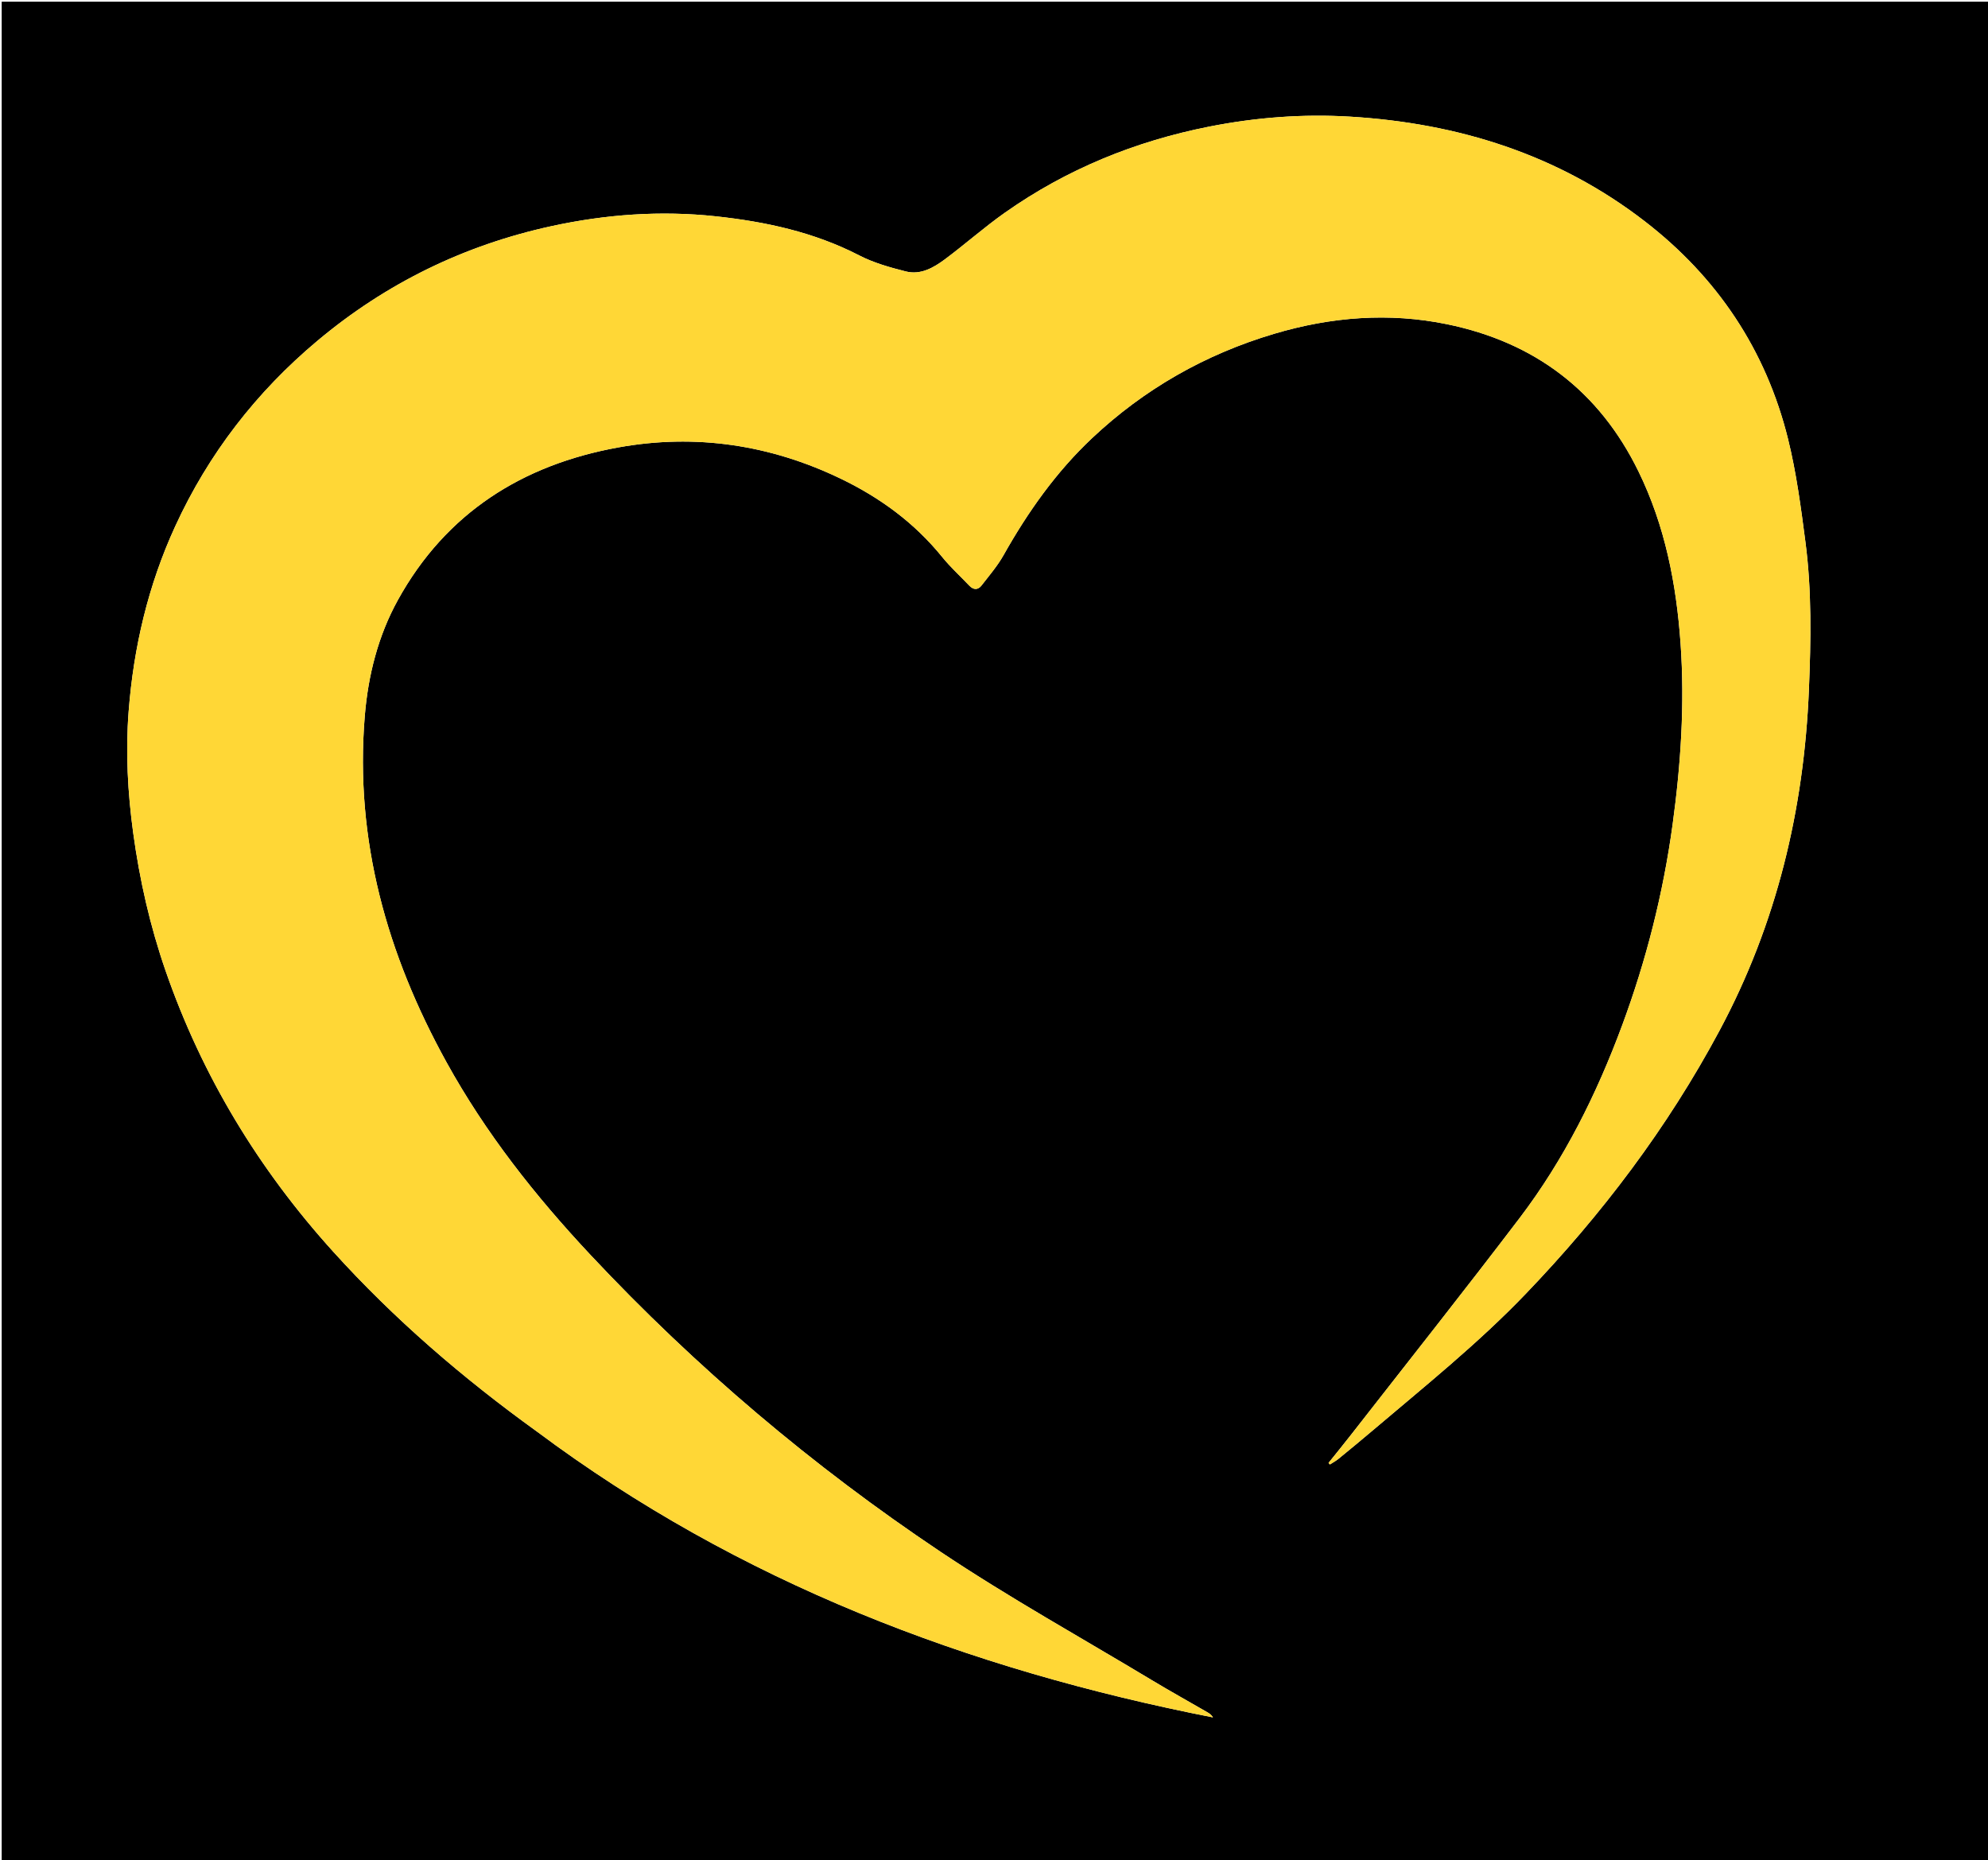
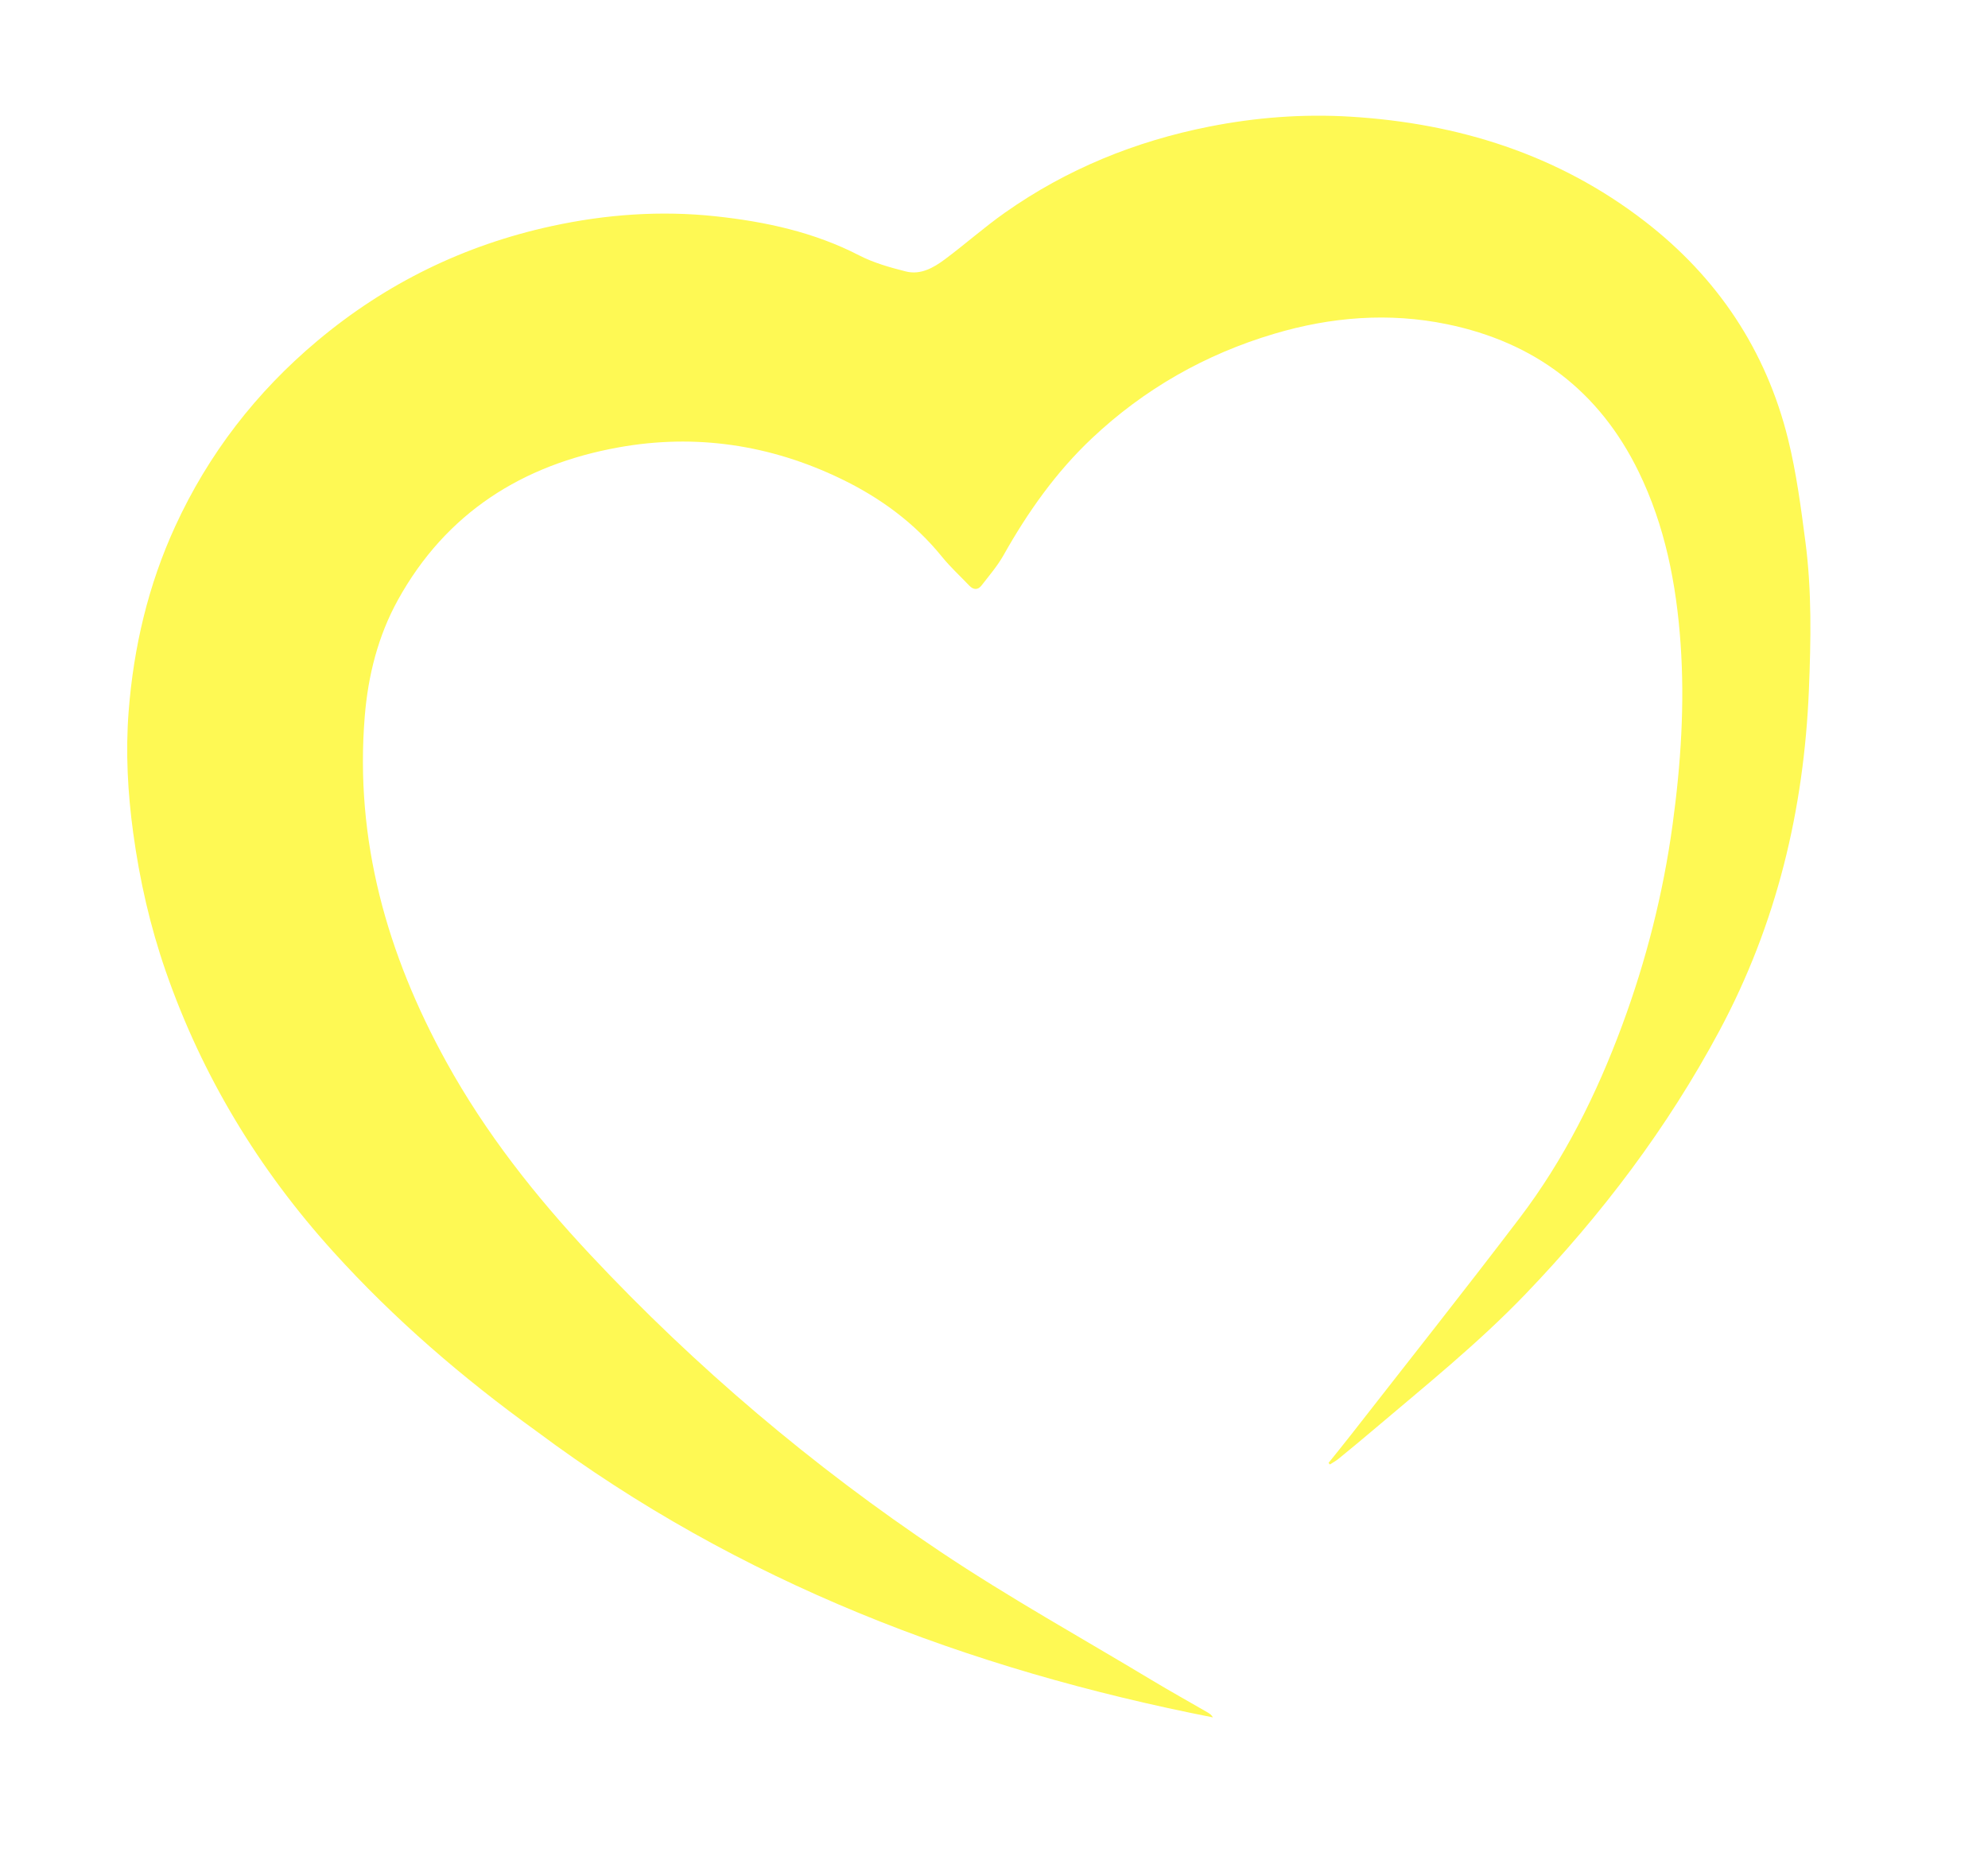
<svg xmlns="http://www.w3.org/2000/svg" version="1.1" id="Layer_1" x="0px" y="0px" width="100%" viewBox="0 0 1176 1100" enable-background="new 0 0 1176 1100" xml:space="preserve">
-   <defs id="defs2" />
-   <path fill="#000000" opacity="1" stroke="none" d=" M704,1101   C469.333,1101 235.167,1101 1,1101   C1,734.333 1,367.667 1,1   C393,1 785,1 1177,1   C1177,367.667 1177,734.333 1177,1101   C1019.5,1101 862,1101 704,1101  M317.644,846.841   C437.095,935.987 572.457,987.412 717.532,1015.912   C716.655,1014.448 715.479,1013.613 714.236,1012.894   C703.276,1006.554 692.202,1000.405 681.355,993.878   C639.55,968.721 596.786,944.985 556.28,917.88   C480.738,867.33 411.619,808.825 349.359,742.394   C316.652,707.496 287.205,670.203 264.051,628.213   C228.942,564.54 209.775,497.01 215.776,423.679   C217.748,399.573 223.635,376.185 235.358,354.945   C263.822,303.377 309.068,274.883 365.899,264.646   C411.395,256.45 455.51,263.027 497.304,283.145   C520.526,294.323 540.945,309.234 557.317,329.449   C562.214,335.495 568.034,340.792 573.413,346.45   C575.867,349.032 578.507,349.067 580.606,346.358   C585.154,340.487 590.076,334.768 593.691,328.338   C607.986,302.915 624.698,279.265 645.928,259.263   C676.86,230.118 712.974,209.559 753.775,197.437   C787.397,187.448 821.594,184.712 856.022,191.792   C907.729,202.425 945.963,231.179 969.289,278.947   C984.959,311.036 991.658,345.446 994.141,380.681   C996.666,416.511 994.285,452.225 989.419,487.812   C983.848,528.546 973.815,568.138 959.54,606.636   C944.466,647.289 925.247,685.917 898.946,720.504   C866.184,763.586 832.533,805.993 799.244,848.674   C794.862,854.292 790.351,859.808 785.9,865.372   C786.164,865.679 786.428,865.986 786.692,866.293   C788.399,865.185 790.225,864.223 791.793,862.944   C798.503,857.468 805.186,851.957 811.789,846.352   C842.644,820.162 874.235,794.847 902.365,765.542   C947.483,718.538 986.388,667.164 1017.205,609.582   C1050.979,546.475 1067.151,478.985 1070.061,407.931   C1071.254,378.789 1071.79,349.594 1068.005,320.609   C1065.343,300.229 1062.656,279.701 1057.738,259.794   C1044.697,207.009 1015.803,163.946 972.876,130.838   C921.692,91.363 862.636,72.87 798.701,69.006   C770.703,67.313 742.842,69.449 715.281,74.901   C671.499,83.562 630.969,100.076 594.445,125.816   C582.218,134.432 570.979,144.439 558.969,153.381   C552.246,158.386 544.584,162.782 535.86,160.576   C526.432,158.192 516.806,155.487 508.225,151.062   C481.561,137.313 452.936,131.147 423.565,127.971   C390.897,124.439 358.476,126.77 326.32,133.757   C274.521,145.012 228.255,167.647 187.754,201.611   C151.663,231.876 123.362,268.378 103.63,311.367   C87.632,346.221 79.015,382.931 76.088,420.984   C74.246,444.937 75.543,468.85 78.796,492.706   C82.599,520.589 88.797,547.87 98.008,574.423   C119.56,636.549 153.026,691.659 197.057,740.352   C233.074,780.181 273.545,815.043 317.644,846.841  z" id="path1" />
-   <path fill="#FEF954" opacity="1" stroke="none" d=" M317.359,846.625   C273.545,815.043 233.074,780.181 197.057,740.352   C153.026,691.659 119.56,636.549 98.008,574.423   C88.797,547.87 82.599,520.589 78.796,492.706   C75.543,468.85 74.246,444.937 76.088,420.984   C79.015,382.931 87.632,346.221 103.63,311.367   C123.362,268.378 151.663,231.876 187.754,201.611   C228.255,167.647 274.521,145.012 326.32,133.757   C358.476,126.77 390.897,124.439 423.565,127.971   C452.936,131.147 481.561,137.313 508.225,151.062   C516.806,155.487 526.432,158.192 535.86,160.576   C544.584,162.782 552.246,158.386 558.969,153.381   C570.979,144.439 582.218,134.432 594.445,125.816   C630.969,100.076 671.499,83.562 715.281,74.901   C742.842,69.449 770.703,67.313 798.701,69.006   C862.636,72.87 921.692,91.363 972.876,130.838   C1015.803,163.946 1044.697,207.009 1057.738,259.794   C1062.656,279.701 1065.343,300.229 1068.005,320.609   C1071.79,349.594 1071.254,378.789 1070.061,407.931   C1067.151,478.985 1050.979,546.475 1017.205,609.582   C986.388,667.164 947.483,718.538 902.365,765.542   C874.235,794.847 842.644,820.162 811.789,846.352   C805.186,851.957 798.503,857.468 791.793,862.944   C790.225,864.223 788.399,865.185 786.692,866.293   C786.428,865.986 786.164,865.679 785.9,865.372   C790.351,859.808 794.862,854.292 799.244,848.674   C832.533,805.993 866.184,763.586 898.946,720.504   C925.247,685.917 944.466,647.289 959.54,606.636   C973.815,568.138 983.848,528.546 989.419,487.812   C994.285,452.225 996.666,416.511 994.141,380.681   C991.658,345.446 984.959,311.036 969.289,278.947   C945.963,231.179 907.729,202.425 856.022,191.792   C821.594,184.712 787.397,187.448 753.775,197.437   C712.974,209.559 676.86,230.118 645.928,259.263   C624.698,279.265 607.986,302.915 593.691,328.338   C590.076,334.768 585.154,340.487 580.606,346.358   C578.507,349.067 575.867,349.032 573.413,346.45   C568.034,340.792 562.214,335.495 557.317,329.449   C540.945,309.234 520.526,294.323 497.304,283.145   C455.51,263.027 411.395,256.45 365.899,264.646   C309.068,274.883 263.822,303.377 235.358,354.945   C223.635,376.185 217.748,399.573 215.776,423.679   C209.775,497.01 228.942,564.54 264.051,628.213   C287.205,670.203 316.652,707.496 349.359,742.394   C411.619,808.825 480.738,867.33 556.28,917.88   C596.786,944.985 639.55,968.721 681.355,993.878   C692.202,1000.405 703.276,1006.554 714.236,1012.894   C715.479,1013.613 716.655,1014.448 717.532,1015.912   C572.457,987.412 437.095,935.987 317.359,846.625  z" id="path2" style="fill:#ffd736;fill-opacity:1" />
+   <path fill="transparent" opacity="1" stroke="none" d=" M704,1101   C469.333,1101 235.167,1101 1,1101   C1,734.333 1,367.667 1,1   C393,1 785,1 1177,1   C1177,367.667 1177,734.333 1177,1101   C1019.5,1101 862,1101 704,1101  M317.644,846.841   C437.095,935.987 572.457,987.412 717.532,1015.912   C716.655,1014.448 715.479,1013.613 714.236,1012.894   C703.276,1006.554 692.202,1000.405 681.355,993.878   C639.55,968.721 596.786,944.985 556.28,917.88   C480.738,867.33 411.619,808.825 349.359,742.394   C316.652,707.496 287.205,670.203 264.051,628.213   C228.942,564.54 209.775,497.01 215.776,423.679   C217.748,399.573 223.635,376.185 235.358,354.945   C263.822,303.377 309.068,274.883 365.899,264.646   C411.395,256.45 455.51,263.027 497.304,283.145   C520.526,294.323 540.945,309.234 557.317,329.449   C562.214,335.495 568.034,340.792 573.413,346.45   C575.867,349.032 578.507,349.067 580.606,346.358   C585.154,340.487 590.076,334.768 593.691,328.338   C607.986,302.915 624.698,279.265 645.928,259.263   C676.86,230.118 712.974,209.559 753.775,197.437   C787.397,187.448 821.594,184.712 856.022,191.792   C907.729,202.425 945.963,231.179 969.289,278.947   C984.959,311.036 991.658,345.446 994.141,380.681   C996.666,416.511 994.285,452.225 989.419,487.812   C983.848,528.546 973.815,568.138 959.54,606.636   C944.466,647.289 925.247,685.917 898.946,720.504   C866.184,763.586 832.533,805.993 799.244,848.674   C794.862,854.292 790.351,859.808 785.9,865.372   C786.164,865.679 786.428,865.986 786.692,866.293   C788.399,865.185 790.225,864.223 791.793,862.944   C798.503,857.468 805.186,851.957 811.789,846.352   C842.644,820.162 874.235,794.847 902.365,765.542   C947.483,718.538 986.388,667.164 1017.205,609.582   C1050.979,546.475 1067.151,478.985 1070.061,407.931   C1071.254,378.789 1071.79,349.594 1068.005,320.609   C1065.343,300.229 1062.656,279.701 1057.738,259.794   C1044.697,207.009 1015.803,163.946 972.876,130.838   C921.692,91.363 862.636,72.87 798.701,69.006   C770.703,67.313 742.842,69.449 715.281,74.901   C671.499,83.562 630.969,100.076 594.445,125.816   C582.218,134.432 570.979,144.439 558.969,153.381   C552.246,158.386 544.584,162.782 535.86,160.576   C526.432,158.192 516.806,155.487 508.225,151.062   C481.561,137.313 452.936,131.147 423.565,127.971   C390.897,124.439 358.476,126.77 326.32,133.757   C274.521,145.012 228.255,167.647 187.754,201.611   C151.663,231.876 123.362,268.378 103.63,311.367   C87.632,346.221 79.015,382.931 76.088,420.984   C74.246,444.937 75.543,468.85 78.796,492.706   C82.599,520.589 88.797,547.87 98.008,574.423   C119.56,636.549 153.026,691.659 197.057,740.352   C233.074,780.181 273.545,815.043 317.644,846.841  z" />
+   <path fill="#FEF954" opacity="1" stroke="none" d=" M317.359,846.625   C273.545,815.043 233.074,780.181 197.057,740.352   C153.026,691.659 119.56,636.549 98.008,574.423   C88.797,547.87 82.599,520.589 78.796,492.706   C75.543,468.85 74.246,444.937 76.088,420.984   C79.015,382.931 87.632,346.221 103.63,311.367   C123.362,268.378 151.663,231.876 187.754,201.611   C228.255,167.647 274.521,145.012 326.32,133.757   C358.476,126.77 390.897,124.439 423.565,127.971   C452.936,131.147 481.561,137.313 508.225,151.062   C516.806,155.487 526.432,158.192 535.86,160.576   C544.584,162.782 552.246,158.386 558.969,153.381   C570.979,144.439 582.218,134.432 594.445,125.816   C630.969,100.076 671.499,83.562 715.281,74.901   C742.842,69.449 770.703,67.313 798.701,69.006   C862.636,72.87 921.692,91.363 972.876,130.838   C1015.803,163.946 1044.697,207.009 1057.738,259.794   C1062.656,279.701 1065.343,300.229 1068.005,320.609   C1071.79,349.594 1071.254,378.789 1070.061,407.931   C1067.151,478.985 1050.979,546.475 1017.205,609.582   C986.388,667.164 947.483,718.538 902.365,765.542   C874.235,794.847 842.644,820.162 811.789,846.352   C805.186,851.957 798.503,857.468 791.793,862.944   C790.225,864.223 788.399,865.185 786.692,866.293   C786.428,865.986 786.164,865.679 785.9,865.372   C790.351,859.808 794.862,854.292 799.244,848.674   C832.533,805.993 866.184,763.586 898.946,720.504   C925.247,685.917 944.466,647.289 959.54,606.636   C973.815,568.138 983.848,528.546 989.419,487.812   C994.285,452.225 996.666,416.511 994.141,380.681   C991.658,345.446 984.959,311.036 969.289,278.947   C945.963,231.179 907.729,202.425 856.022,191.792   C821.594,184.712 787.397,187.448 753.775,197.437   C712.974,209.559 676.86,230.118 645.928,259.263   C624.698,279.265 607.986,302.915 593.691,328.338   C590.076,334.768 585.154,340.487 580.606,346.358   C578.507,349.067 575.867,349.032 573.413,346.45   C568.034,340.792 562.214,335.495 557.317,329.449   C540.945,309.234 520.526,294.323 497.304,283.145   C455.51,263.027 411.395,256.45 365.899,264.646   C309.068,274.883 263.822,303.377 235.358,354.945   C223.635,376.185 217.748,399.573 215.776,423.679   C209.775,497.01 228.942,564.54 264.051,628.213   C287.205,670.203 316.652,707.496 349.359,742.394   C411.619,808.825 480.738,867.33 556.28,917.88   C596.786,944.985 639.55,968.721 681.355,993.878   C692.202,1000.405 703.276,1006.554 714.236,1012.894   C715.479,1013.613 716.655,1014.448 717.532,1015.912   C572.457,987.412 437.095,935.987 317.359,846.625  z" />
</svg>
